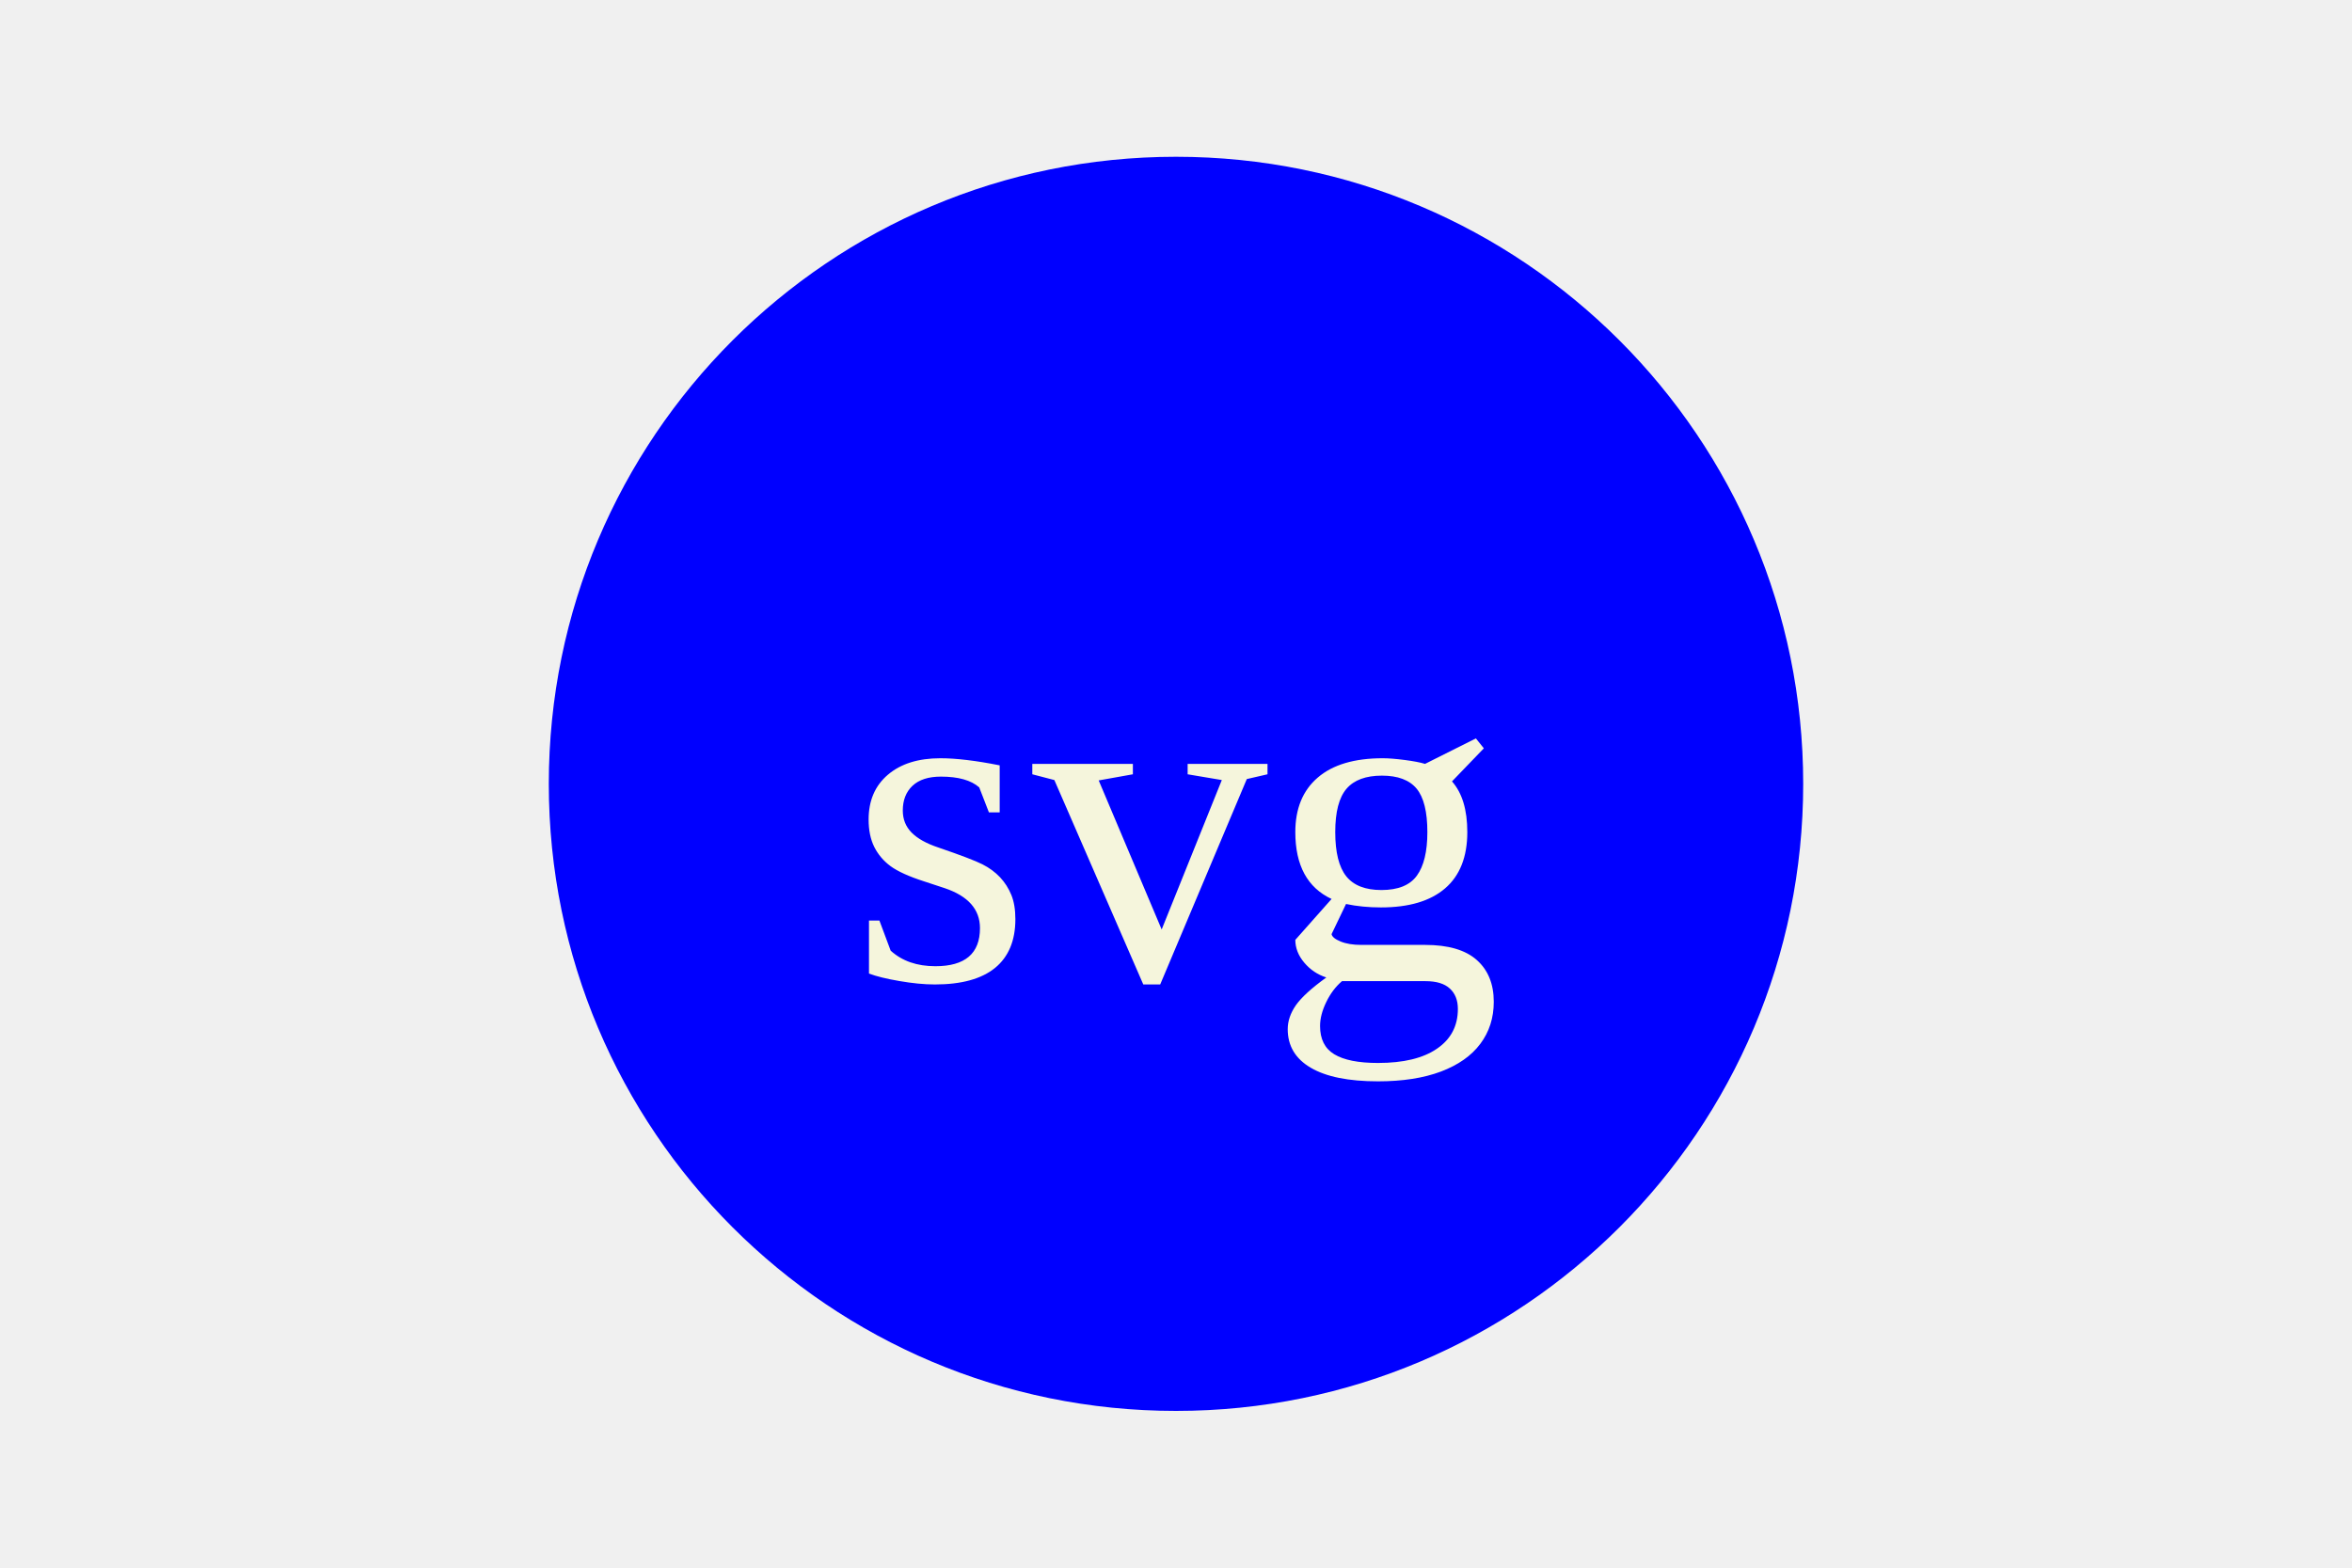
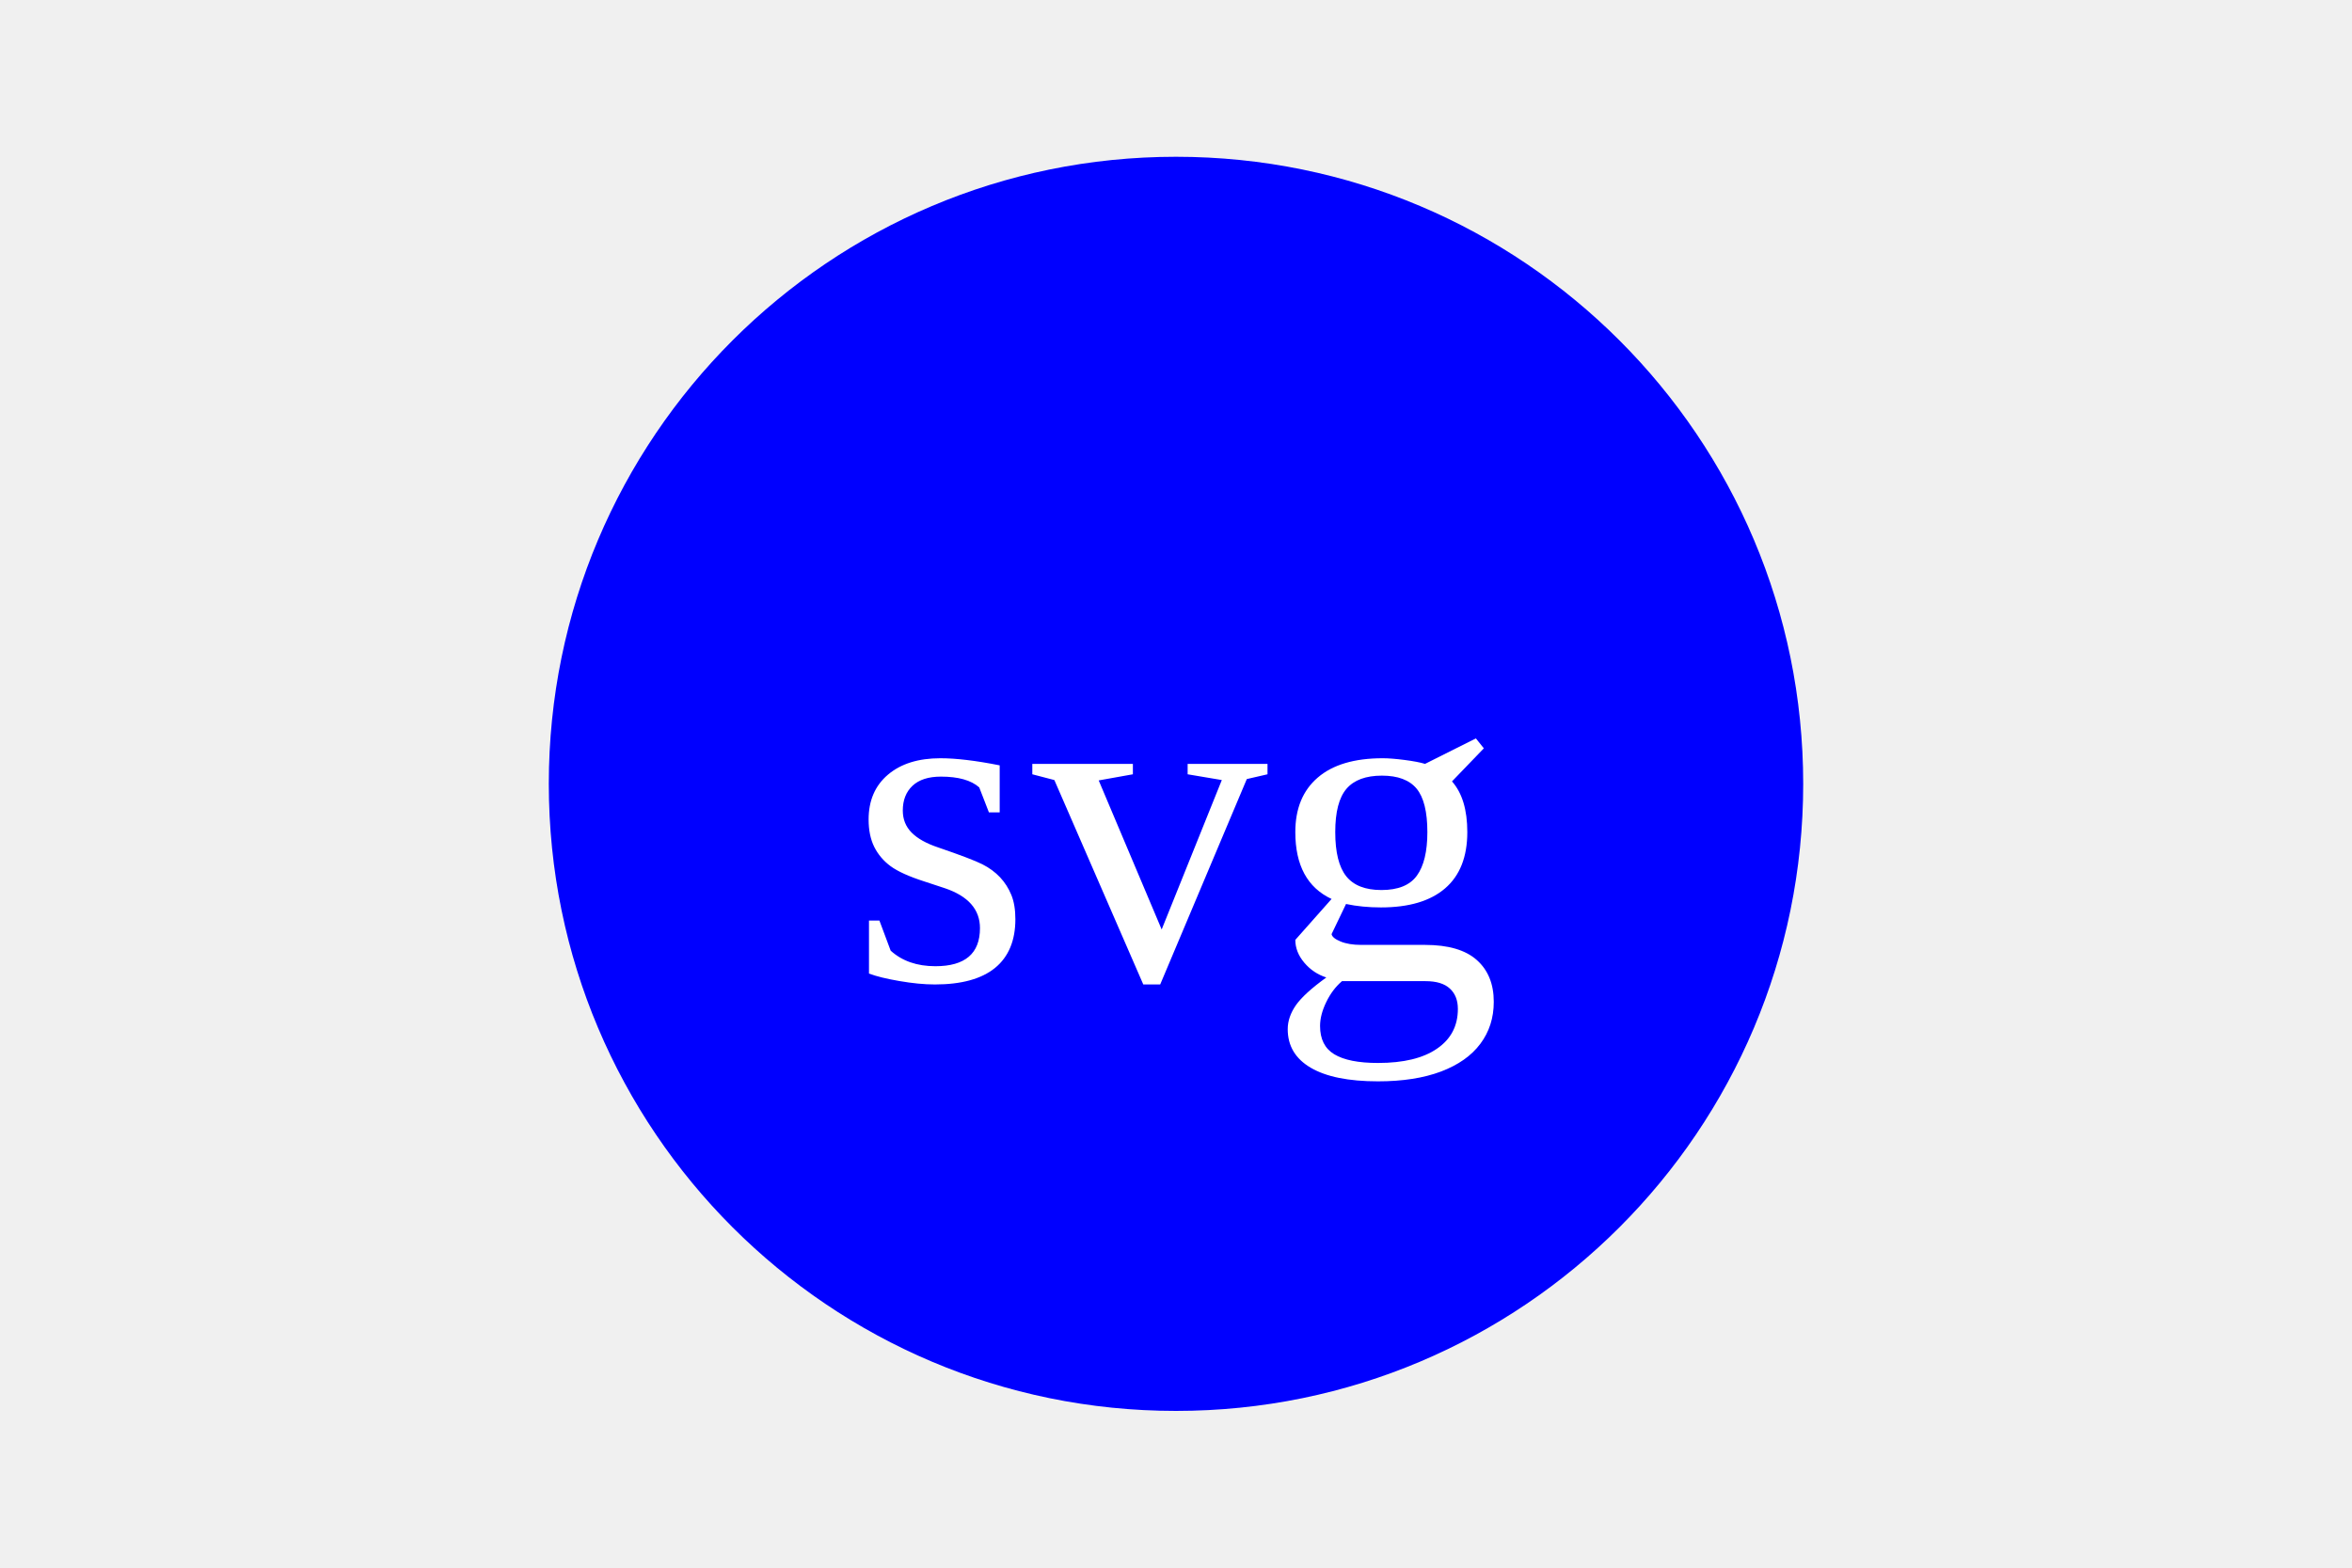
<svg xmlns="http://www.w3.org/2000/svg" version="1.1" width="300" height="200">
  <circle cx="150" cy="100" r="80" fill="blue" />
-   <text x="150" y="125" font-size="60" text-anchor="middle" fill="beige"> svg</text>
+   <text x="150" y="125" font-size="60" text-anchor="middle" fill="white">svg</text>
</svg>
